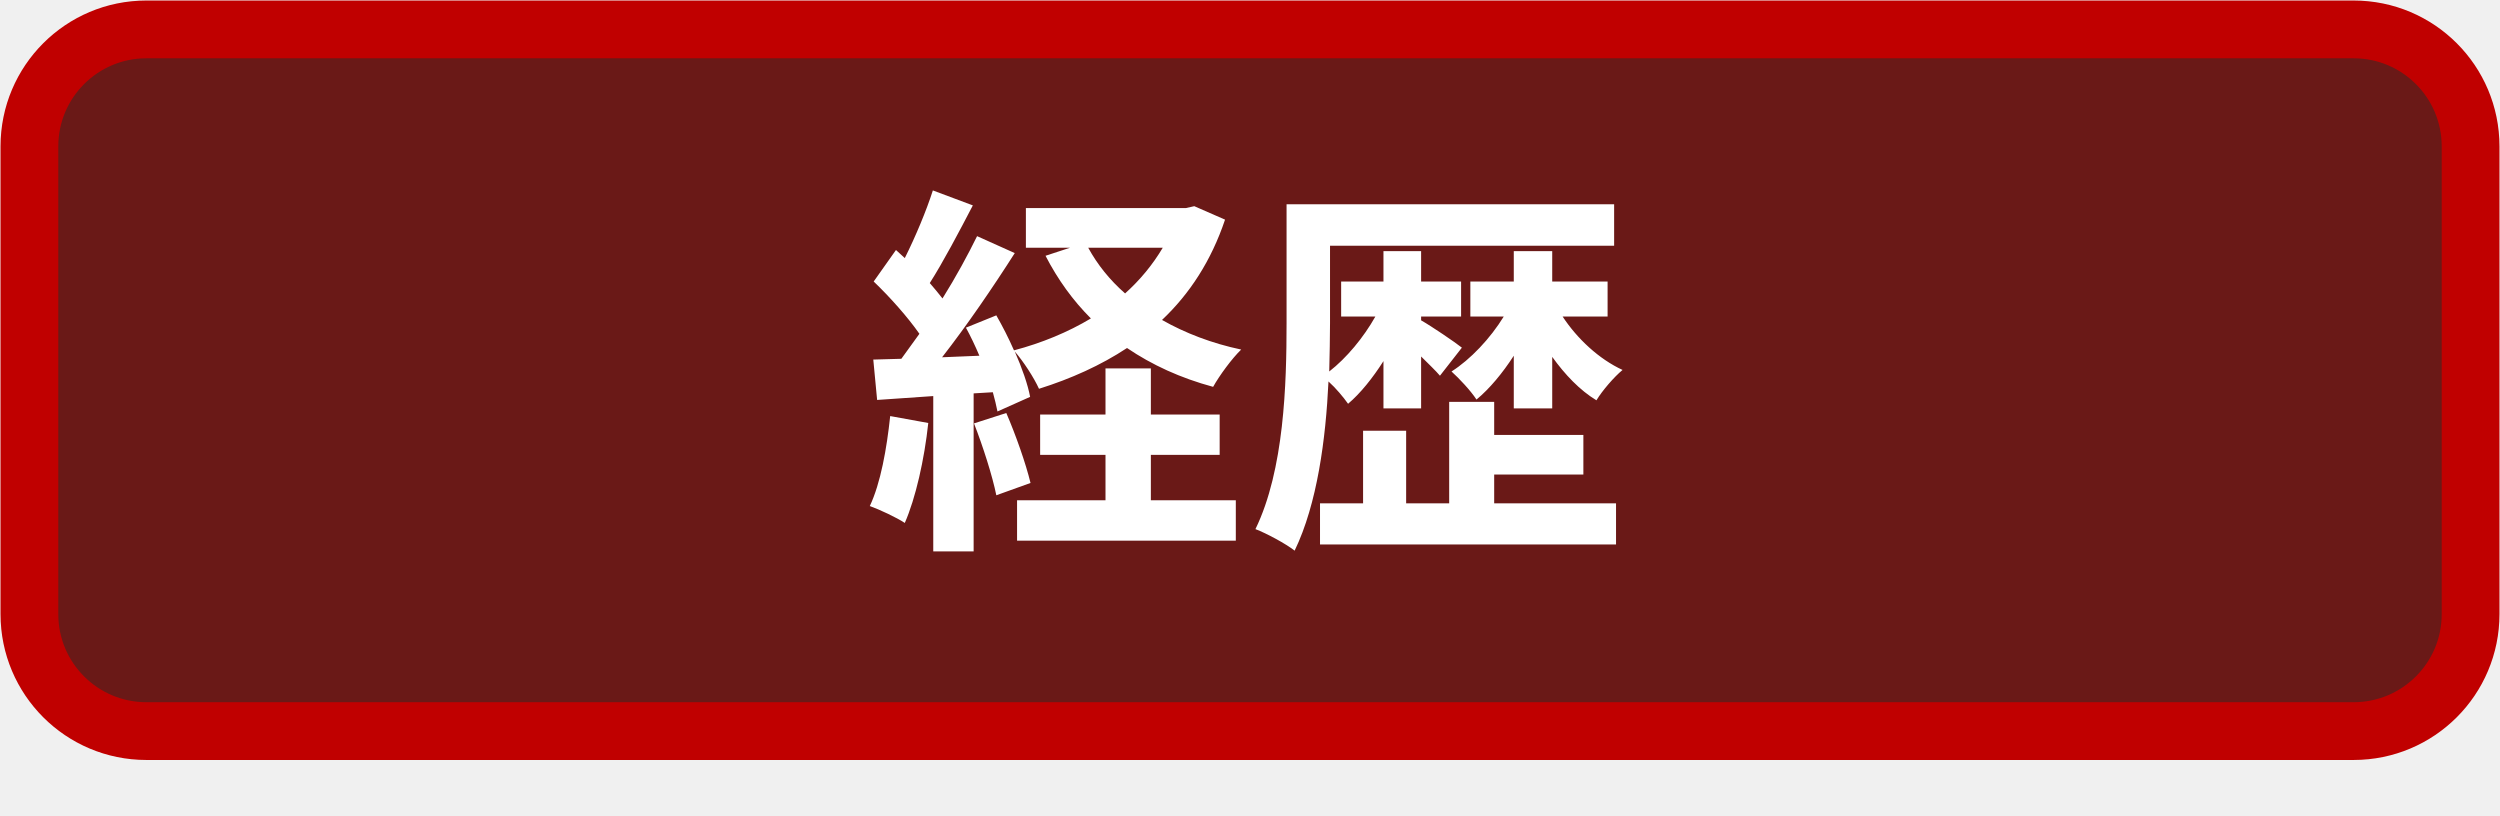
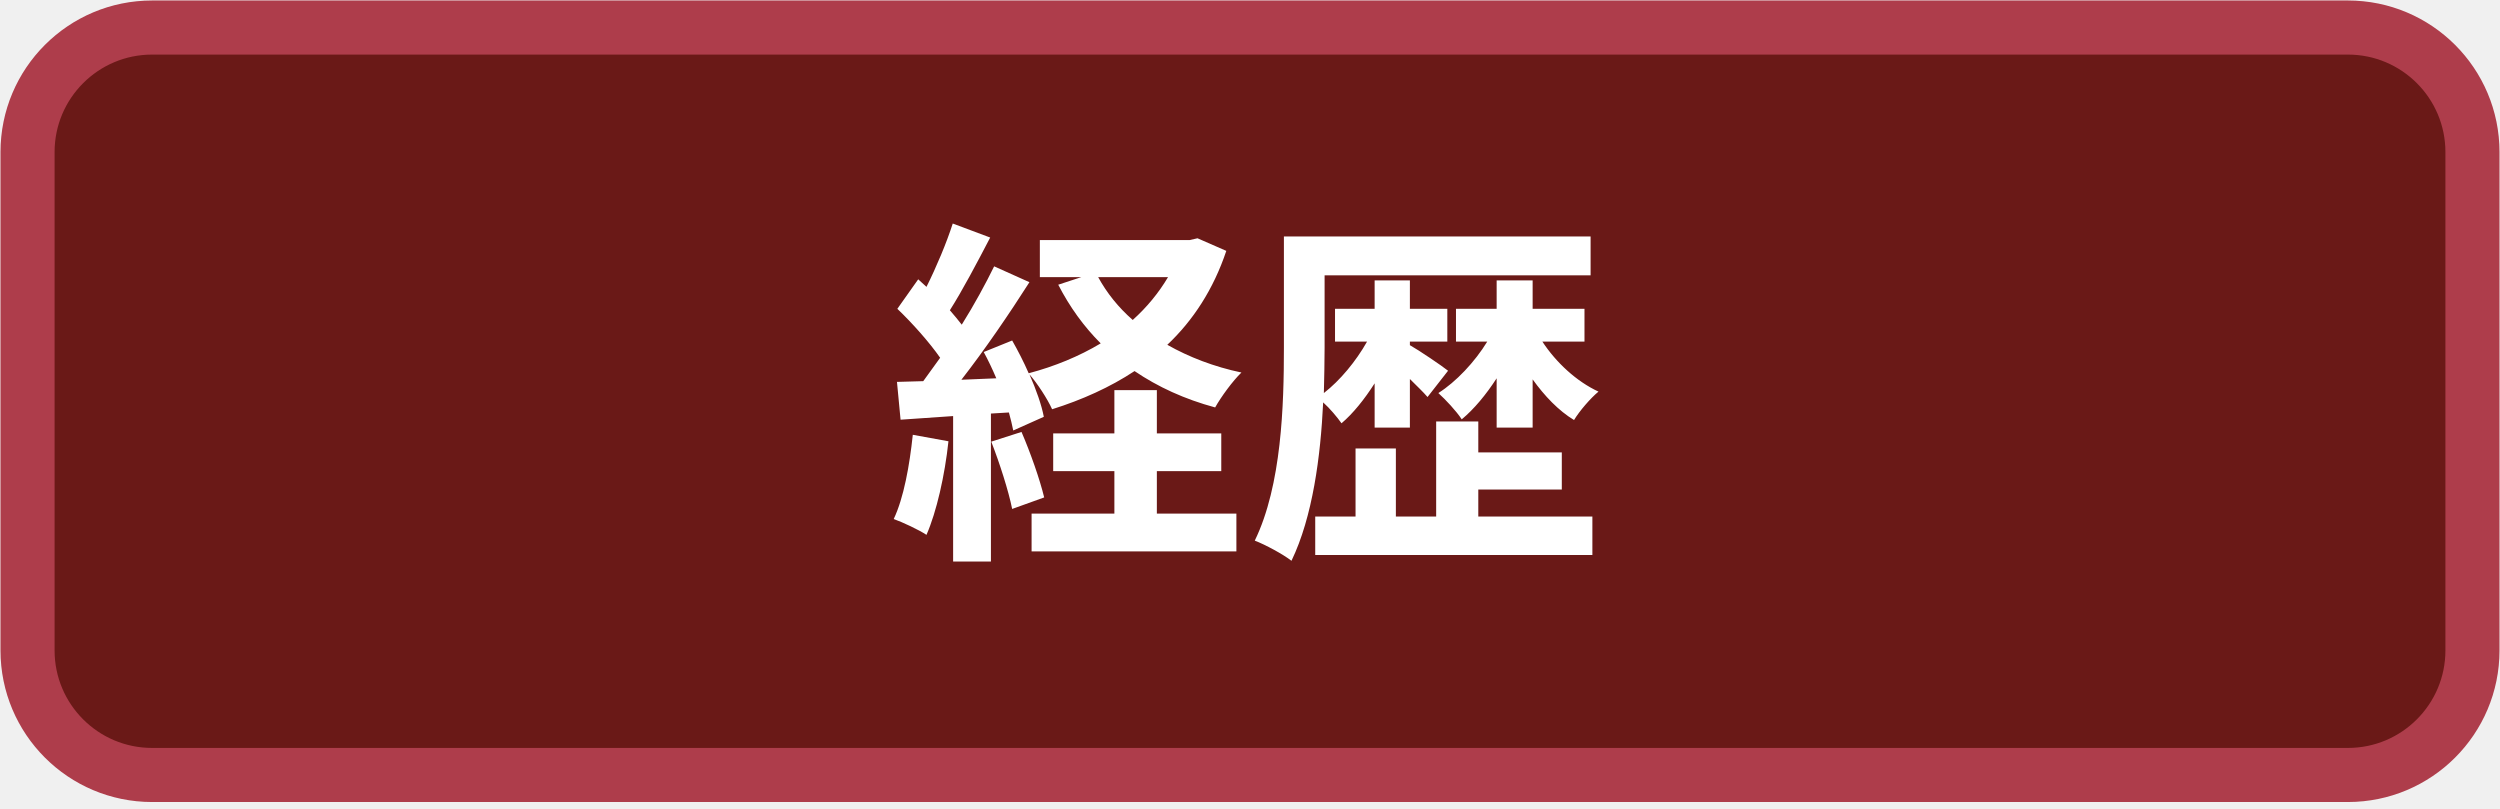
- <svg xmlns="http://www.w3.org/2000/svg" width="1190" height="388" xml:space="preserve" overflow="hidden">
-   <g transform="translate(-345 -890)">
-     <path d="M359 959.668C359 928.923 383.923 904 414.668 904L1465.33 904C1496.08 904 1521 928.923 1521 959.668L1521 1182.33C1521 1213.08 1496.08 1238 1465.33 1238L414.668 1238C383.923 1238 359 1213.08 359 1182.33Z" stroke="#C00000" stroke-width="27.5" stroke-miterlimit="8" fill="#6A1917" fill-rule="evenodd" />
-     <text fill="#FFFFFF" font-family="HGSGothicM,HGSGothicM_MSFontService,sans-serif" font-weight="700" font-size="183" transform="matrix(1 0 0 1 756.106 1136)">経歴</text>
-     <text fill="#FFFFFF" font-family="HGSGothicM,HGSGothicM_MSFontService,sans-serif" font-weight="700" font-size="183" transform="matrix(1 0 0 1 1123.92 1136)"> </text>
+ <svg xmlns="http://www.w3.org/2000/svg" width="1271" height="411" xml:space="preserve" overflow="hidden">
+   <g transform="translate(-424 -974)">
+     <path d="M438 1051.33C438 1016.36 466.356 988 501.334 988L1617.67 988C1652.64 988 1681 1016.36 1681 1051.33L1681 1304.67C1681 1339.64 1652.64 1368 1617.67 1368L501.334 1368C466.356 1368 438 1339.64 438 1304.67Z" stroke="#AE3D4B" stroke-width="27.5" stroke-miterlimit="8" fill="#6A1917" fill-rule="evenodd" />
+     <text fill="#FFFFFF" font-family="HGSGothicM,HGSGothicM_MSFontService,sans-serif" font-weight="700" font-size="183" transform="matrix(1 0 0 1 875.442 1243)">経歴</text>
+     <text fill="#FFFFFF" font-family="HGSGothicM,HGSGothicM_MSFontService,sans-serif" font-weight="700" font-size="183" transform="matrix(1 0 0 1 1243.25 1243)"> </text>
  </g>
</svg>
